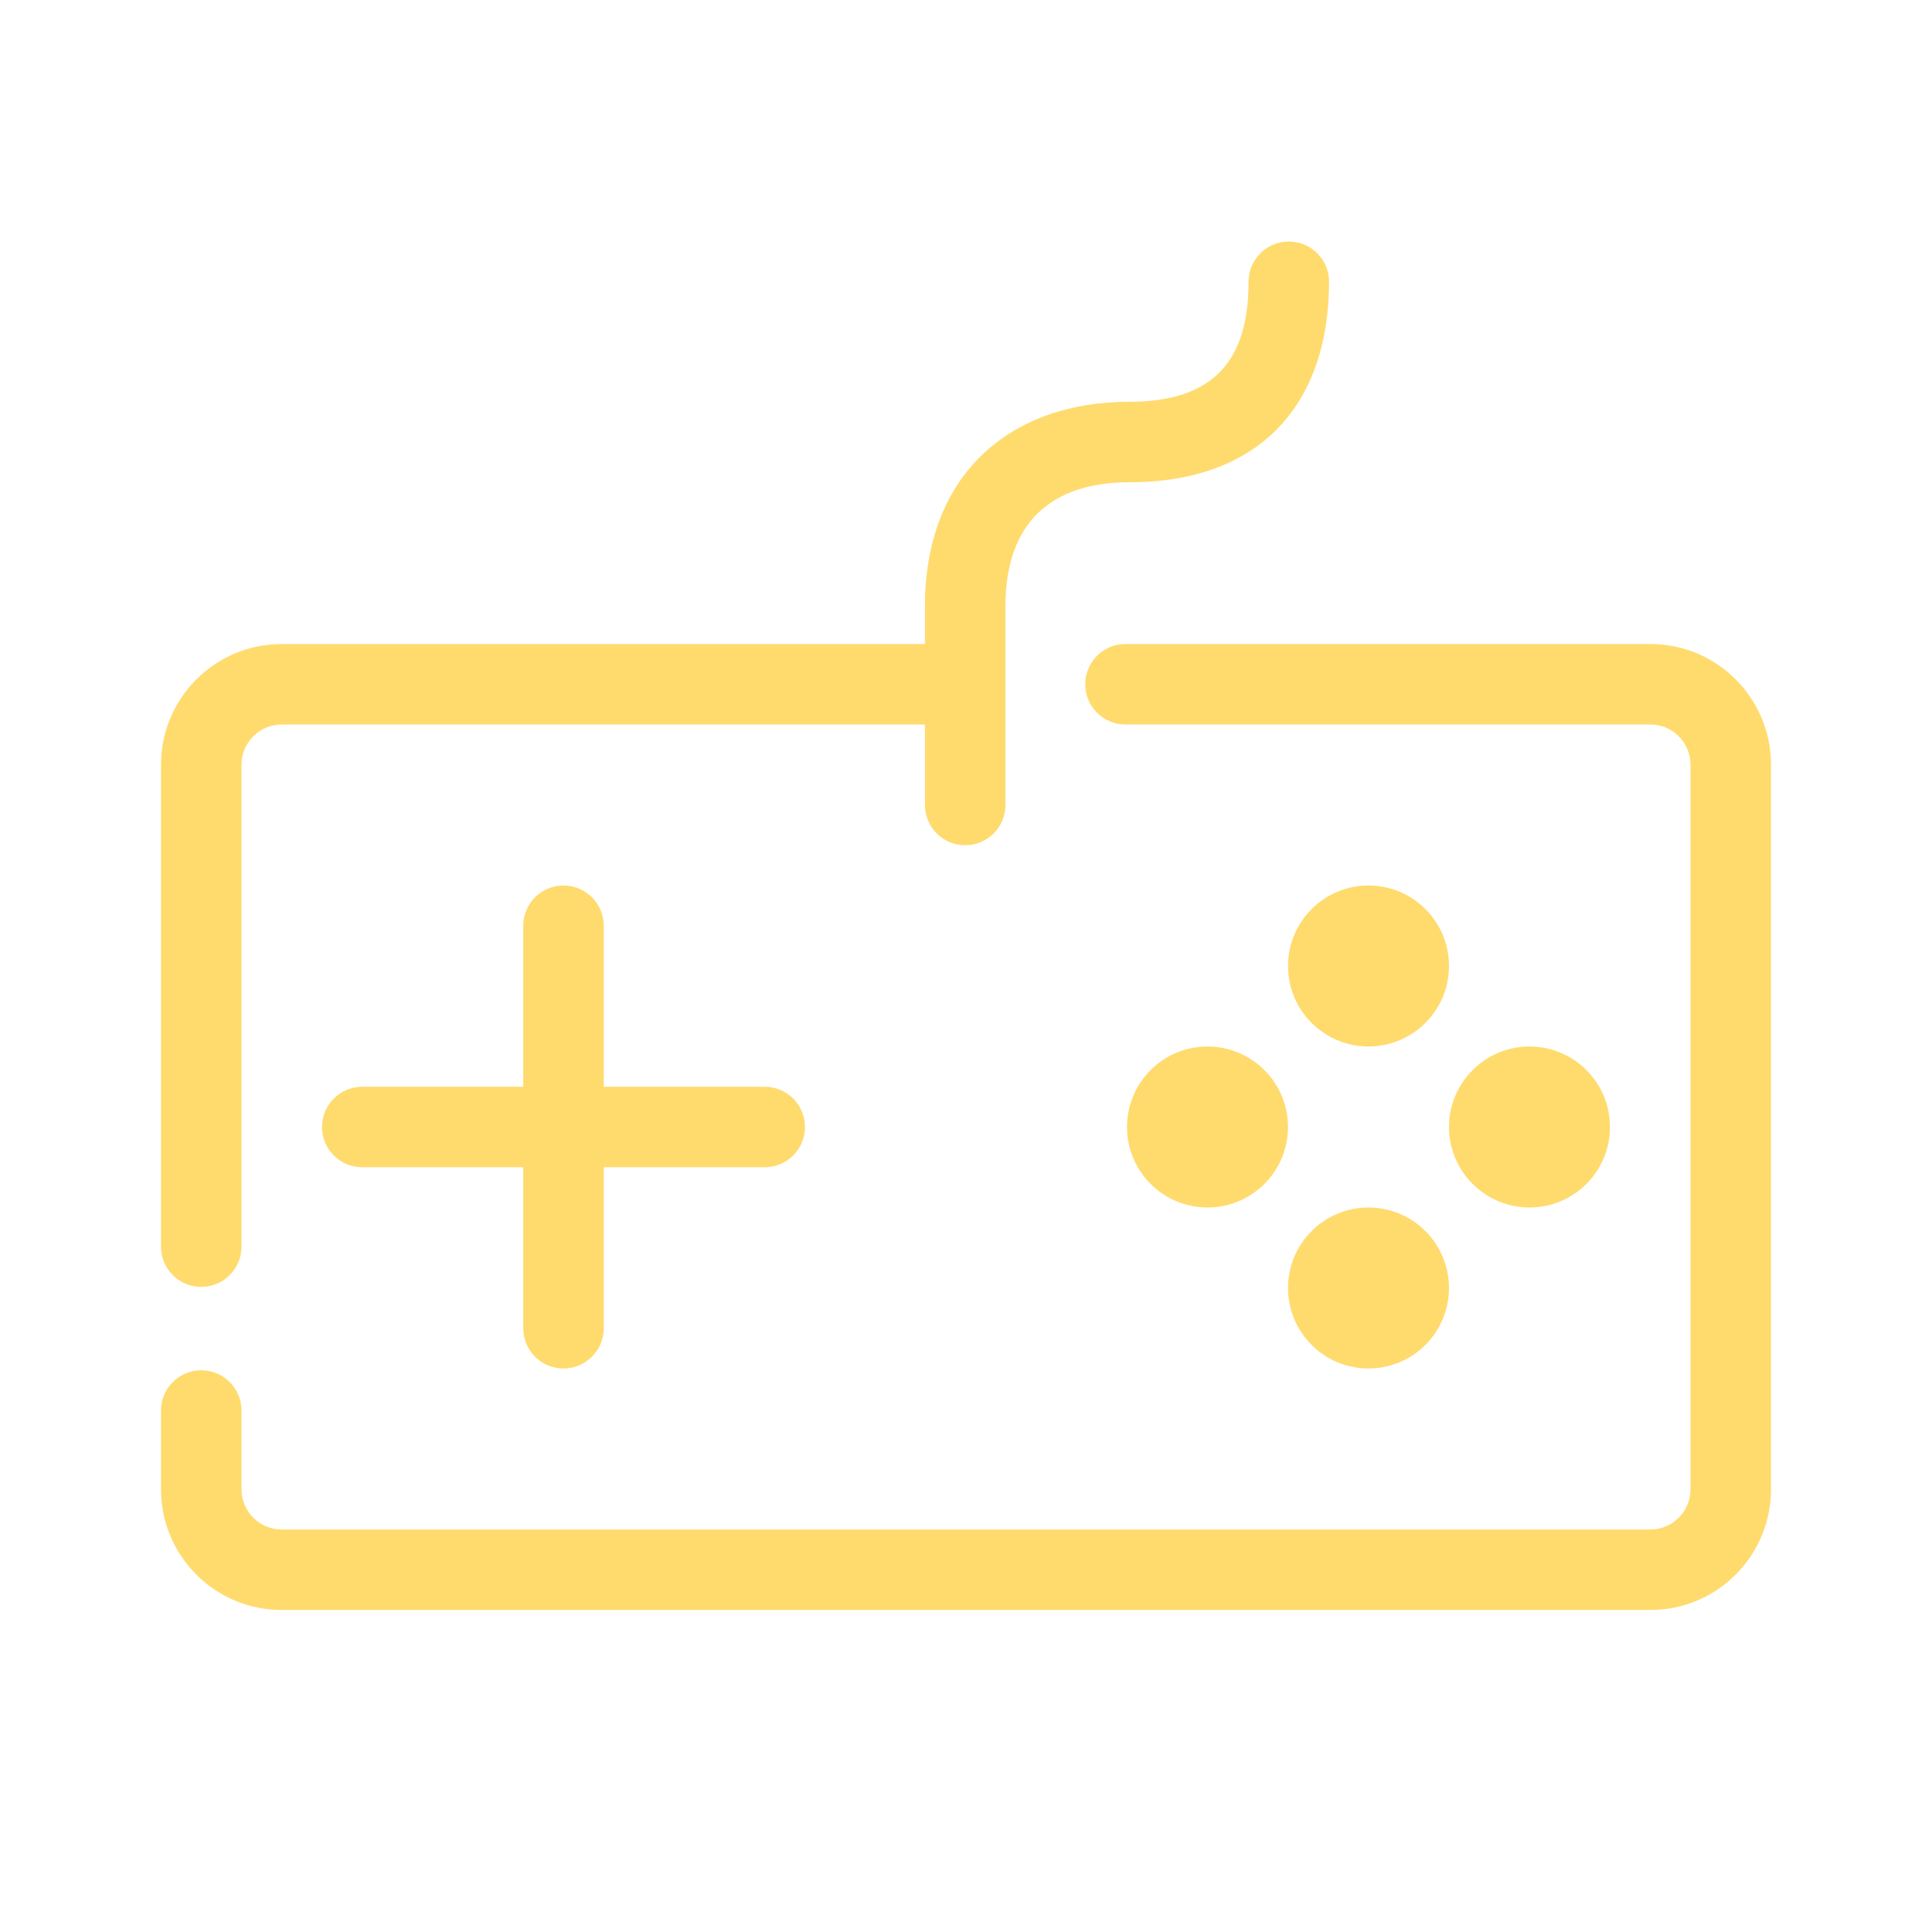
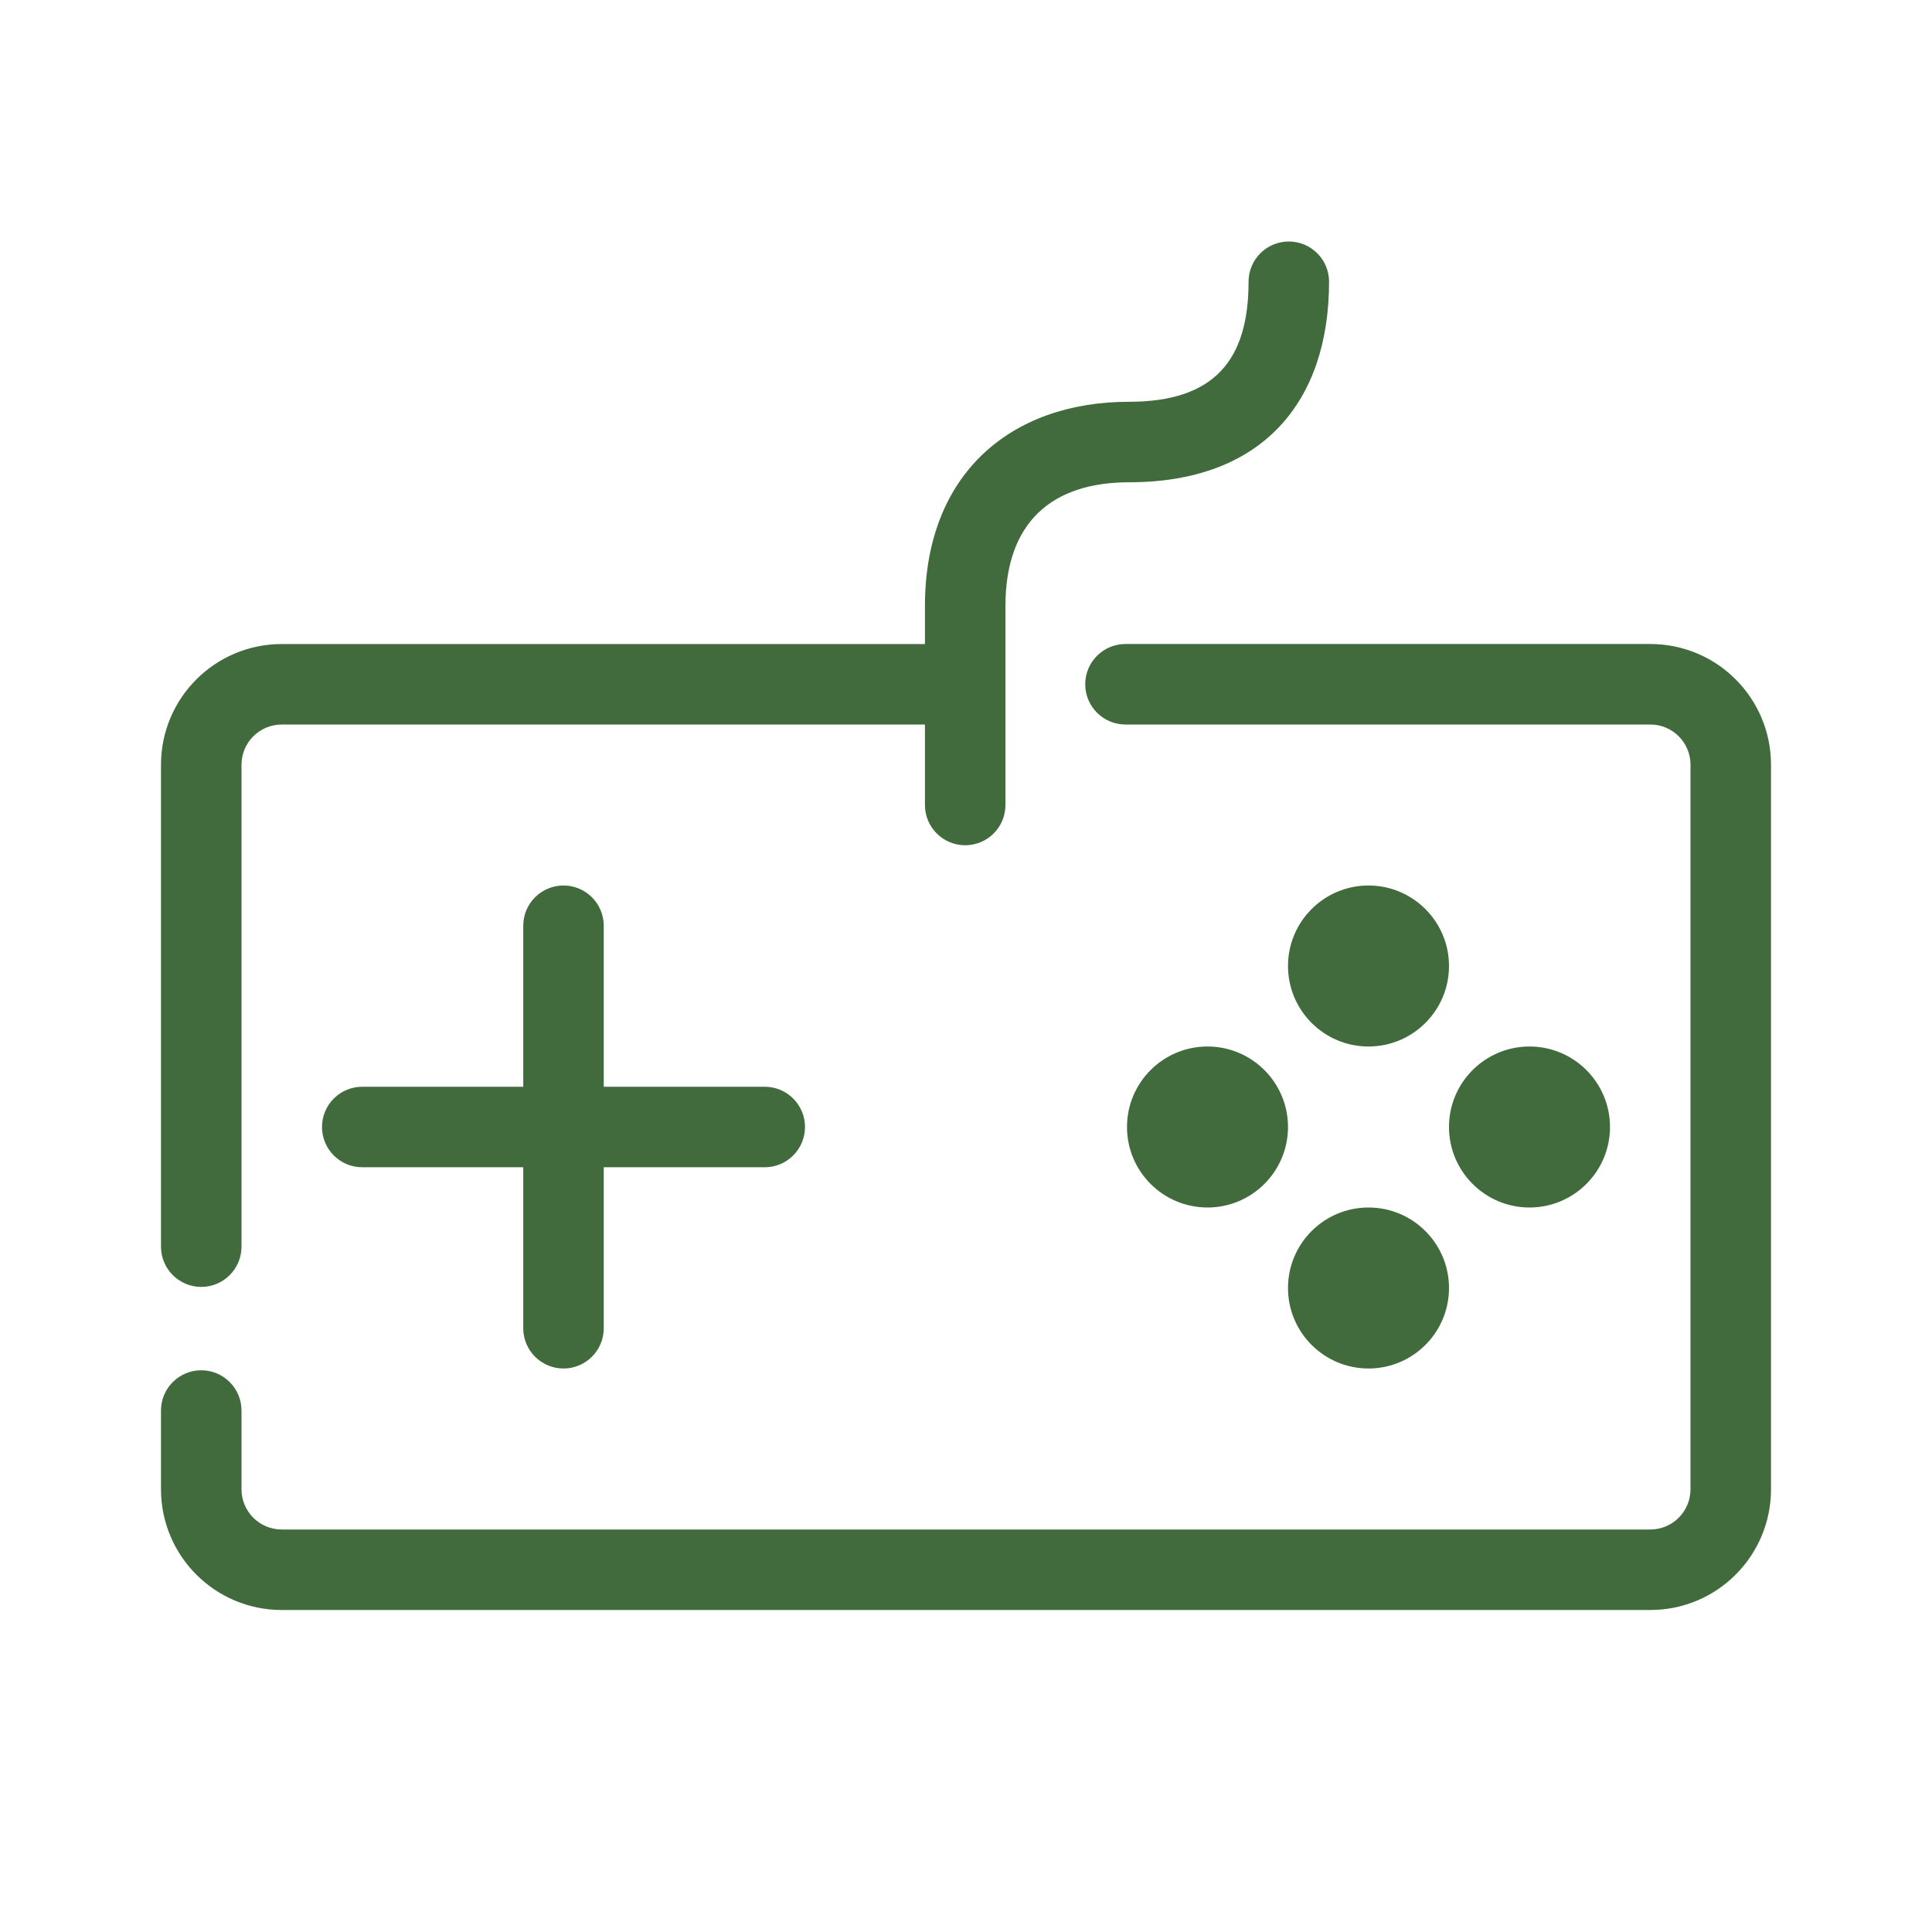
<svg xmlns="http://www.w3.org/2000/svg" width="800px" height="800px" viewBox="0 0 48 48" fill="none">
  <g id="SVGRepo_bgCarrier" stroke-width="0" />
  <g id="SVGRepo_tracerCarrier" stroke-linecap="round" stroke-linejoin="round" />
  <g id="SVGRepo_iconCarrier">
    <g id="game">
      <g id="game_2">
-         <path id="Combined Shape" fill-rule="evenodd" clip-rule="evenodd" d="M24.98 15.056V20C24.98 20.552 24.533 21 23.98 21C23.428 21 22.98 20.552 22.98 20V18.001H7C6.447 18.001 6 18.448 6 19.001V30.973C6 31.525 5.552 31.973 5 31.973C4.448 31.973 4 31.525 4 30.973V19.001C4 17.343 5.343 16.001 7 16.001H22.98V15.056C22.98 11.772 25.115 9.982 28.052 9.982C30.175 9.982 31.02 8.939 31.02 7C31.02 6.448 31.468 6 32.02 6C32.573 6 33.02 6.448 33.02 7C33.02 9.961 31.384 11.982 28.052 11.982C26.149 11.982 24.98 12.962 24.98 15.056ZM27.962 18H41C41.553 18 42 18.447 42 19V37C42 37.553 41.553 38 41 38H7C6.447 38 6 37.553 6 37V35.044C6 34.492 5.552 34.044 5 34.044C4.448 34.044 4 34.492 4 35.044V37C4 38.658 5.343 40 7 40H41C42.657 40 44 38.658 44 37V19C44 17.342 42.657 16 41 16H27.962C27.41 16 26.962 16.448 26.962 17C26.962 17.552 27.41 18 27.962 18ZM30 30C31.104 30 32 29.104 32 28C32 26.896 31.104 26 30 26C28.896 26 28 26.896 28 28C28 29.104 28.896 30 30 30ZM40 28C40 29.104 39.104 30 38 30C36.896 30 36 29.104 36 28C36 26.896 36.896 26 38 26C39.104 26 40 26.896 40 28ZM34 26C35.104 26 36 25.104 36 24C36 22.896 35.104 22 34 22C32.896 22 32 22.896 32 24C32 25.104 32.896 26 34 26ZM36 32C36 33.104 35.104 34 34 34C32.896 34 32 33.104 32 32C32 30.896 32.896 30 34 30C35.104 30 36 30.896 36 32ZM13 33V29H9C8.448 29 8 28.552 8 28C8 27.448 8.448 27 9 27H13V23C13 22.448 13.448 22 14 22C14.552 22 15 22.448 15 23V27H19C19.552 27 20 27.448 20 28C20 28.552 19.552 29 19 29H15V33C15 33.552 14.552 34 14 34C13.448 34 13 33.552 13 33Z" fill="#FFDB6E" />
+         <path id="Combined Shape" fill-rule="evenodd" clip-rule="evenodd" d="M24.98 15.056V20C24.98 20.552 24.533 21 23.98 21C23.428 21 22.98 20.552 22.98 20V18.001H7C6.447 18.001 6 18.448 6 19.001V30.973C6 31.525 5.552 31.973 5 31.973C4.448 31.973 4 31.525 4 30.973V19.001C4 17.343 5.343 16.001 7 16.001H22.98V15.056C22.98 11.772 25.115 9.982 28.052 9.982C30.175 9.982 31.02 8.939 31.02 7C31.02 6.448 31.468 6 32.02 6C32.573 6 33.02 6.448 33.02 7C33.02 9.961 31.384 11.982 28.052 11.982C26.149 11.982 24.98 12.962 24.98 15.056ZM27.962 18H41C41.553 18 42 18.447 42 19V37C42 37.553 41.553 38 41 38H7C6.447 38 6 37.553 6 37V35.044C6 34.492 5.552 34.044 5 34.044C4.448 34.044 4 34.492 4 35.044V37C4 38.658 5.343 40 7 40H41C42.657 40 44 38.658 44 37V19C44 17.342 42.657 16 41 16H27.962C27.41 16 26.962 16.448 26.962 17C26.962 17.552 27.41 18 27.962 18ZM30 30C31.104 30 32 29.104 32 28C32 26.896 31.104 26 30 26C28.896 26 28 26.896 28 28C28 29.104 28.896 30 30 30ZM40 28C40 29.104 39.104 30 38 30C36.896 30 36 29.104 36 28C36 26.896 36.896 26 38 26C39.104 26 40 26.896 40 28ZM34 26C35.104 26 36 25.104 36 24C36 22.896 35.104 22 34 22C32.896 22 32 22.896 32 24C32 25.104 32.896 26 34 26ZM36 32C36 33.104 35.104 34 34 34C32.896 34 32 33.104 32 32C32 30.896 32.896 30 34 30C35.104 30 36 30.896 36 32ZM13 33V29H9C8.448 29 8 28.552 8 28C8 27.448 8.448 27 9 27H13V23C13 22.448 13.448 22 14 22C14.552 22 15 22.448 15 23V27H19C19.552 27 20 27.448 20 28C20 28.552 19.552 29 19 29H15V33C15 33.552 14.552 34 14 34C13.448 34 13 33.552 13 33Z" fill="#416B3D" />
      </g>
    </g>
  </g>
</svg>
